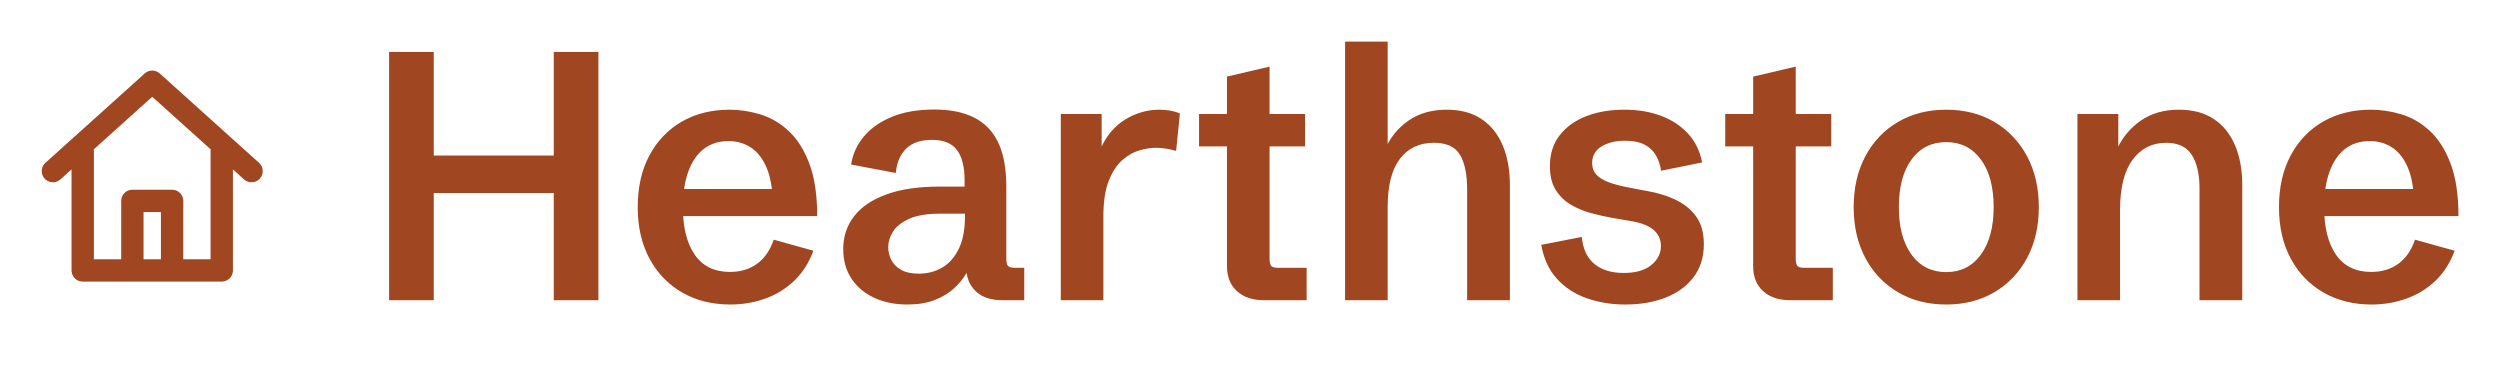
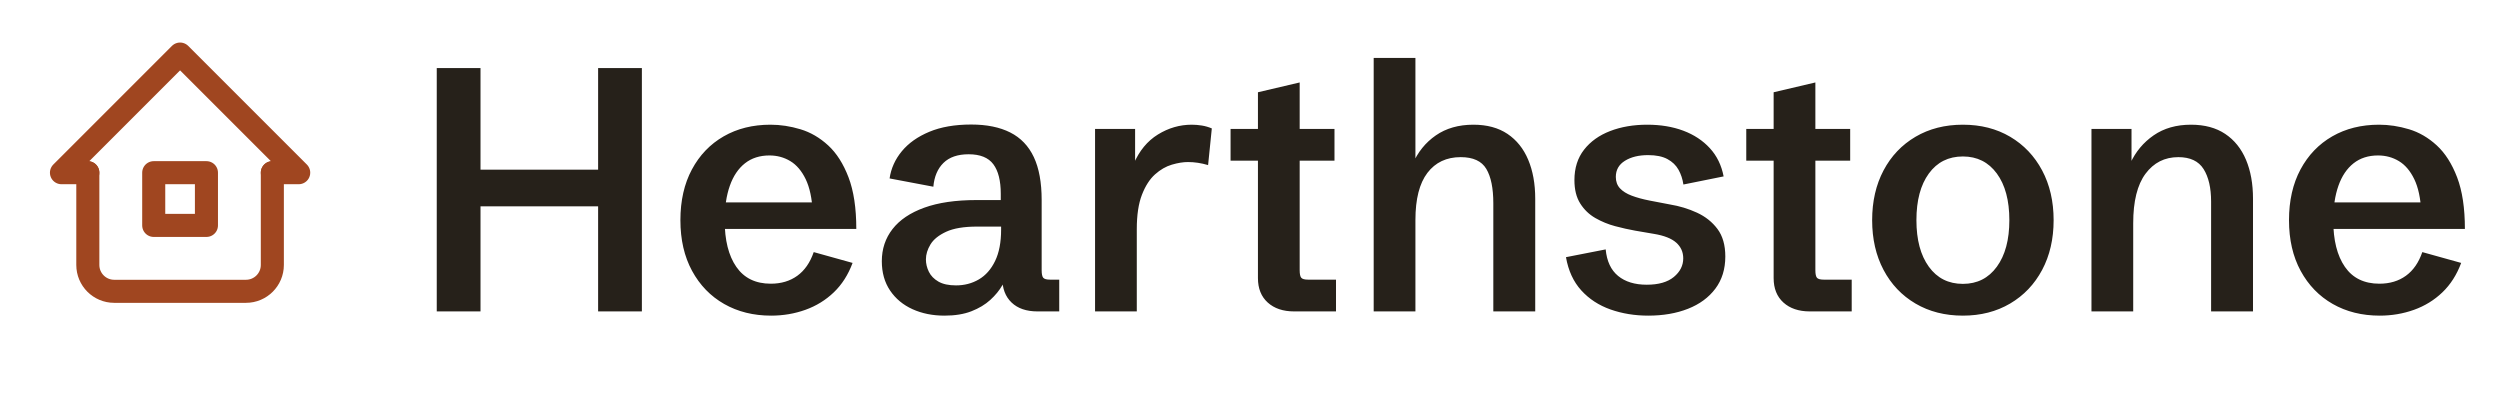
- <svg xmlns="http://www.w3.org/2000/svg" viewBox="-163 -1740 14501 2252" width="283" height="44" role="img" aria-label="Hearthstone">
-   <style>@media (prefers-color-scheme: dark){.f{fill:#d18a60}.s{stroke:#d18a60}}</style>
-   <g transform="translate(0 -1440) scale(14.4)">
-     <path d="M10 48 50 12l40 36M22 40v48h56V40M42 88V60h16v28" fill="none" class="s" stroke="#a04620" stroke-width="9" stroke-linecap="round" stroke-linejoin="round" />
+ <svg xmlns="http://www.w3.org/2000/svg" viewBox="-122 -1843 14780 2355" width="289" height="46" role="img" aria-label="Hearthstone">
+   <style>@media (prefers-color-scheme: dark){.i{stroke:#d18a60}.t{fill:#f4efe8}}</style>
+   <g class="i" transform="translate(0 -1757) scale(78)" fill="none" stroke="#a04620" stroke-width="1.75" stroke-linecap="round" stroke-linejoin="round">
+     <path d="M5 12l-2 0l9 -9l9 9l-2 0" />
+     <path d="M5 12v7a2 2 0 0 0 2 2h10a2 2 0 0 0 2 -2v-7" />
+     <path d="M10 12h4v4h-4l0 -4" />
  </g>
-   <path class="f" transform="translate(1943 0)" fill="#a04620" d="M151 0V-1440H410V-839H1106V-1440H1365V0H1106V-622H410V0Z M2130 25Q1973 25 1852.0 -44.0Q1731 -113 1662.0 -240.0Q1593 -367 1593 -540Q1593 -713 1661.0 -840.0Q1729 -967 1849.0 -1036.0Q1969 -1105 2126 -1105Q2214 -1105 2303.5 -1078.0Q2393 -1051 2467.5 -982.5Q2542 -914 2588.0 -793.5Q2634 -673 2634 -488H1752V-645H2414L2376 -588Q2370 -709 2334.5 -782.5Q2299 -856 2243.5 -889.5Q2188 -923 2120 -923Q2034 -923 1975.0 -876.5Q1916 -830 1885.5 -743.5Q1855 -657 1855 -539Q1855 -363 1924.0 -263.5Q1993 -164 2128 -164Q2220 -164 2285.0 -211.0Q2350 -258 2382 -351L2612 -287Q2573 -182 2501.0 -113.0Q2429 -44 2333.0 -9.5Q2237 25 2130 25Z M3156 25Q3051 25 2967.0 -13.0Q2883 -51 2834.0 -123.5Q2785 -196 2785 -297Q2785 -406 2848.5 -487.5Q2912 -569 3036.5 -614.0Q3161 -659 3345 -659H3507L3489 -635V-696Q3489 -812 3445.0 -871.0Q3401 -930 3299 -930Q3202 -930 3150.0 -879.0Q3098 -828 3090 -738L2831 -787Q2844 -876 2903.5 -948.0Q2963 -1020 3066.0 -1063.0Q3169 -1106 3314 -1106Q3452 -1106 3545.0 -1059.0Q3638 -1012 3684.5 -913.5Q3731 -815 3731 -659V-244Q3731 -210 3740.5 -199.0Q3750 -188 3781 -188H3835V0H3706Q3608 0 3553.0 -52.5Q3498 -105 3498 -197V-258L3540 -246Q3526 -203 3499.0 -156.0Q3472 -109 3427.0 -68.0Q3382 -27 3315.5 -1.0Q3249 25 3156 25ZM3224 -154Q3299 -154 3359.5 -189.5Q3420 -225 3455.5 -298.5Q3491 -372 3491 -484V-502H3349Q3232 -502 3166.0 -471.5Q3100 -441 3073.0 -396.5Q3046 -352 3046 -308Q3046 -270 3063.5 -234.5Q3081 -199 3120.0 -176.5Q3159 -154 3224 -154Z M4047 0V-1080H4284V-842L4275 -872Q4325 -989 4419.0 -1047.0Q4513 -1105 4619 -1105Q4649 -1105 4679.5 -1100.0Q4710 -1095 4738 -1083L4716 -866Q4655 -884 4597 -884Q4554 -884 4501.5 -868.5Q4449 -853 4402.0 -811.0Q4355 -769 4324.5 -690.5Q4294 -612 4294 -487V0Z M5225 0Q5127 0 5069.0 -52.5Q5011 -105 5011 -197V-892H4849V-1080H5011V-1297L5258 -1355V-1080H5464V-892H5258V-244Q5258 -210 5267.5 -199.0Q5277 -188 5308 -188H5473V0Z M5696 0V-1500H5943V-826L5926 -871Q5972 -978 6063.5 -1041.5Q6155 -1105 6286 -1105Q6407 -1105 6488.0 -1050.5Q6569 -996 6610.5 -897.5Q6652 -799 6652 -667V0H6404V-640Q6404 -774 6362.5 -843.5Q6321 -913 6211 -913Q6085 -913 6014.0 -820.0Q5943 -727 5943 -541V0Z M7321 25Q7201 25 7097.5 -11.5Q6994 -48 6924.5 -124.5Q6855 -201 6834 -321L7069 -367Q7079 -262 7142.5 -210.0Q7206 -158 7312 -158Q7417 -158 7472.5 -204.0Q7528 -250 7528 -314Q7528 -370 7486.5 -407.0Q7445 -444 7354 -459L7243 -478Q7187 -488 7125.0 -504.5Q7063 -521 7008.0 -552.5Q6953 -584 6918.5 -638.5Q6884 -693 6884 -777Q6884 -884 6941.0 -957.0Q6998 -1030 7095.5 -1067.5Q7193 -1105 7315 -1105Q7434 -1105 7528.5 -1069.5Q7623 -1034 7685.5 -966.0Q7748 -898 7767 -799L7529 -751Q7522 -799 7500.0 -838.5Q7478 -878 7434.5 -901.5Q7391 -925 7320 -925Q7237 -925 7183.0 -891.5Q7129 -858 7129 -796Q7129 -755 7153.5 -728.5Q7178 -702 7223.0 -685.0Q7268 -668 7329 -656L7449 -633Q7534 -619 7609.0 -584.5Q7684 -550 7730.5 -488.0Q7777 -426 7777 -325Q7777 -213 7718.0 -134.5Q7659 -56 7556.0 -15.5Q7453 25 7321 25Z M8277 0Q8179 0 8121.0 -52.5Q8063 -105 8063 -197V-892H7901V-1080H8063V-1297L8310 -1355V-1080H8516V-892H8310V-244Q8310 -210 8319.5 -199.0Q8329 -188 8360 -188H8525V0Z M9183 25Q9024 25 8902.5 -46.5Q8781 -118 8713.5 -245.5Q8646 -373 8646 -540Q8646 -707 8713.5 -834.5Q8781 -962 8902.5 -1033.5Q9024 -1105 9183 -1105Q9342 -1105 9463.0 -1033.5Q9584 -962 9652.0 -834.5Q9720 -707 9720 -540Q9720 -373 9652.0 -245.5Q9584 -118 9462.5 -46.5Q9341 25 9183 25ZM9183 -163Q9310 -163 9384.0 -264.5Q9458 -366 9458 -540Q9458 -715 9384.0 -816.0Q9310 -917 9183 -917Q9055 -917 8981.5 -816.0Q8908 -715 8908 -540Q8908 -366 8981.5 -264.5Q9055 -163 9183 -163Z M9944 0V-1080H10181V-833L10174 -877Q10221 -979 10312.0 -1042.0Q10403 -1105 10533 -1105Q10654 -1105 10735.5 -1050.5Q10817 -996 10858.5 -897.5Q10900 -799 10900 -667V0H10652V-650Q10652 -772 10607.5 -842.5Q10563 -913 10458 -913Q10337 -913 10264.0 -815.0Q10191 -717 10191 -522V0Z M11650 25Q11493 25 11372.0 -44.0Q11251 -113 11182.0 -240.0Q11113 -367 11113 -540Q11113 -713 11181.0 -840.0Q11249 -967 11369.0 -1036.0Q11489 -1105 11646 -1105Q11734 -1105 11823.5 -1078.0Q11913 -1051 11987.5 -982.5Q12062 -914 12108.0 -793.5Q12154 -673 12154 -488H11272V-645H11934L11896 -588Q11890 -709 11854.5 -782.5Q11819 -856 11763.5 -889.5Q11708 -923 11640 -923Q11554 -923 11495.0 -876.5Q11436 -830 11405.5 -743.5Q11375 -657 11375 -539Q11375 -363 11444.0 -263.5Q11513 -164 11648 -164Q11740 -164 11805.0 -211.0Q11870 -258 11902 -351L12132 -287Q12093 -182 12021.0 -113.0Q11949 -44 11853.0 -9.5Q11757 25 11650 25Z" />
+   <path class="t" transform="translate(2304 0)" fill="#26211a" d="M151 0V-1440H410V-839H1106V-1440H1365V0H1106V-622H410V0Z M2130 25Q1973 25 1852.0 -44.0Q1731 -113 1662.0 -240.0Q1593 -367 1593 -540Q1593 -713 1661.0 -840.0Q1729 -967 1849.0 -1036.0Q1969 -1105 2126 -1105Q2214 -1105 2303.5 -1078.0Q2393 -1051 2467.5 -982.5Q2542 -914 2588.0 -793.5Q2634 -673 2634 -488H1752V-645H2414L2376 -588Q2370 -709 2334.5 -782.5Q2299 -856 2243.5 -889.5Q2188 -923 2120 -923Q2034 -923 1975.0 -876.5Q1916 -830 1885.5 -743.5Q1855 -657 1855 -539Q1855 -363 1924.0 -263.5Q1993 -164 2128 -164Q2220 -164 2285.0 -211.0Q2350 -258 2382 -351L2612 -287Q2573 -182 2501.0 -113.0Q2429 -44 2333.0 -9.5Q2237 25 2130 25Z M3156 25Q3051 25 2967.0 -13.0Q2883 -51 2834.0 -123.5Q2785 -196 2785 -297Q2785 -406 2848.5 -487.5Q2912 -569 3036.5 -614.0Q3161 -659 3345 -659H3507L3489 -635V-696Q3489 -812 3445.0 -871.0Q3401 -930 3299 -930Q3202 -930 3150.0 -879.0Q3098 -828 3090 -738L2831 -787Q2844 -876 2903.5 -948.0Q2963 -1020 3066.0 -1063.0Q3169 -1106 3314 -1106Q3452 -1106 3545.0 -1059.0Q3638 -1012 3684.5 -913.5Q3731 -815 3731 -659V-244Q3731 -210 3740.5 -199.0Q3750 -188 3781 -188H3835V0H3706Q3608 0 3553.0 -52.5Q3498 -105 3498 -197V-258L3540 -246Q3526 -203 3499.0 -156.0Q3472 -109 3427.0 -68.0Q3382 -27 3315.5 -1.0Q3249 25 3156 25ZM3224 -154Q3299 -154 3359.5 -189.5Q3420 -225 3455.5 -298.5Q3491 -372 3491 -484V-502H3349Q3232 -502 3166.0 -471.5Q3100 -441 3073.0 -396.5Q3046 -352 3046 -308Q3046 -270 3063.5 -234.5Q3081 -199 3120.0 -176.5Q3159 -154 3224 -154Z M4047 0V-1080H4284V-842L4275 -872Q4325 -989 4419.0 -1047.0Q4513 -1105 4619 -1105Q4649 -1105 4679.5 -1100.0Q4710 -1095 4738 -1083L4716 -866Q4655 -884 4597 -884Q4554 -884 4501.5 -868.5Q4449 -853 4402.0 -811.0Q4355 -769 4324.5 -690.5Q4294 -612 4294 -487V0Z M5225 0Q5127 0 5069.0 -52.5Q5011 -105 5011 -197V-892H4849V-1080H5011V-1297L5258 -1355V-1080H5464V-892H5258V-244Q5258 -210 5267.5 -199.0Q5277 -188 5308 -188H5473V0Z M5696 0V-1500H5943V-826L5926 -871Q5972 -978 6063.5 -1041.5Q6155 -1105 6286 -1105Q6407 -1105 6488.0 -1050.5Q6569 -996 6610.5 -897.5Q6652 -799 6652 -667V0H6404V-640Q6404 -774 6362.5 -843.5Q6321 -913 6211 -913Q6085 -913 6014.0 -820.0Q5943 -727 5943 -541V0Z M7321 25Q7201 25 7097.5 -11.5Q6994 -48 6924.5 -124.5Q6855 -201 6834 -321L7069 -367Q7079 -262 7142.5 -210.0Q7206 -158 7312 -158Q7417 -158 7472.5 -204.0Q7528 -250 7528 -314Q7528 -370 7486.5 -407.0Q7445 -444 7354 -459L7243 -478Q7187 -488 7125.0 -504.5Q7063 -521 7008.0 -552.5Q6953 -584 6918.5 -638.5Q6884 -693 6884 -777Q6884 -884 6941.0 -957.0Q6998 -1030 7095.5 -1067.5Q7193 -1105 7315 -1105Q7434 -1105 7528.5 -1069.5Q7623 -1034 7685.5 -966.0Q7748 -898 7767 -799L7529 -751Q7522 -799 7500.0 -838.5Q7478 -878 7434.5 -901.5Q7391 -925 7320 -925Q7237 -925 7183.0 -891.5Q7129 -858 7129 -796Q7129 -755 7153.5 -728.5Q7178 -702 7223.0 -685.0Q7268 -668 7329 -656L7449 -633Q7534 -619 7609.0 -584.5Q7684 -550 7730.5 -488.0Q7777 -426 7777 -325Q7777 -213 7718.0 -134.5Q7659 -56 7556.0 -15.5Q7453 25 7321 25Z M8277 0Q8179 0 8121.0 -52.5Q8063 -105 8063 -197V-892H7901V-1080H8063V-1297L8310 -1355V-1080H8516V-892H8310V-244Q8310 -210 8319.5 -199.0Q8329 -188 8360 -188H8525V0Z M9183 25Q9024 25 8902.5 -46.5Q8781 -118 8713.5 -245.5Q8646 -373 8646 -540Q8646 -707 8713.5 -834.5Q8781 -962 8902.5 -1033.5Q9024 -1105 9183 -1105Q9342 -1105 9463.0 -1033.5Q9584 -962 9652.0 -834.5Q9720 -707 9720 -540Q9720 -373 9652.0 -245.5Q9584 -118 9462.5 -46.5Q9341 25 9183 25ZM9183 -163Q9310 -163 9384.0 -264.5Q9458 -366 9458 -540Q9458 -715 9384.0 -816.0Q9310 -917 9183 -917Q9055 -917 8981.5 -816.0Q8908 -715 8908 -540Q8908 -366 8981.5 -264.5Q9055 -163 9183 -163Z M9944 0V-1080H10181V-833L10174 -877Q10221 -979 10312.0 -1042.0Q10403 -1105 10533 -1105Q10654 -1105 10735.5 -1050.5Q10817 -996 10858.5 -897.5Q10900 -799 10900 -667V0H10652V-650Q10652 -772 10607.5 -842.5Q10563 -913 10458 -913Q10337 -913 10264.0 -815.0Q10191 -717 10191 -522V0Z M11650 25Q11493 25 11372.0 -44.0Q11251 -113 11182.0 -240.0Q11113 -367 11113 -540Q11113 -713 11181.0 -840.0Q11249 -967 11369.0 -1036.0Q11489 -1105 11646 -1105Q11734 -1105 11823.5 -1078.0Q11913 -1051 11987.5 -982.5Q12062 -914 12108.0 -793.5Q12154 -673 12154 -488H11272V-645H11934L11896 -588Q11890 -709 11854.5 -782.5Q11819 -856 11763.5 -889.5Q11708 -923 11640 -923Q11554 -923 11495.0 -876.5Q11436 -830 11405.5 -743.5Q11375 -657 11375 -539Q11375 -363 11444.0 -263.5Q11513 -164 11648 -164Q11740 -164 11805.0 -211.0Q11870 -258 11902 -351L12132 -287Q12093 -182 12021.0 -113.0Q11949 -44 11853.0 -9.5Q11757 25 11650 25Z" />
</svg>
